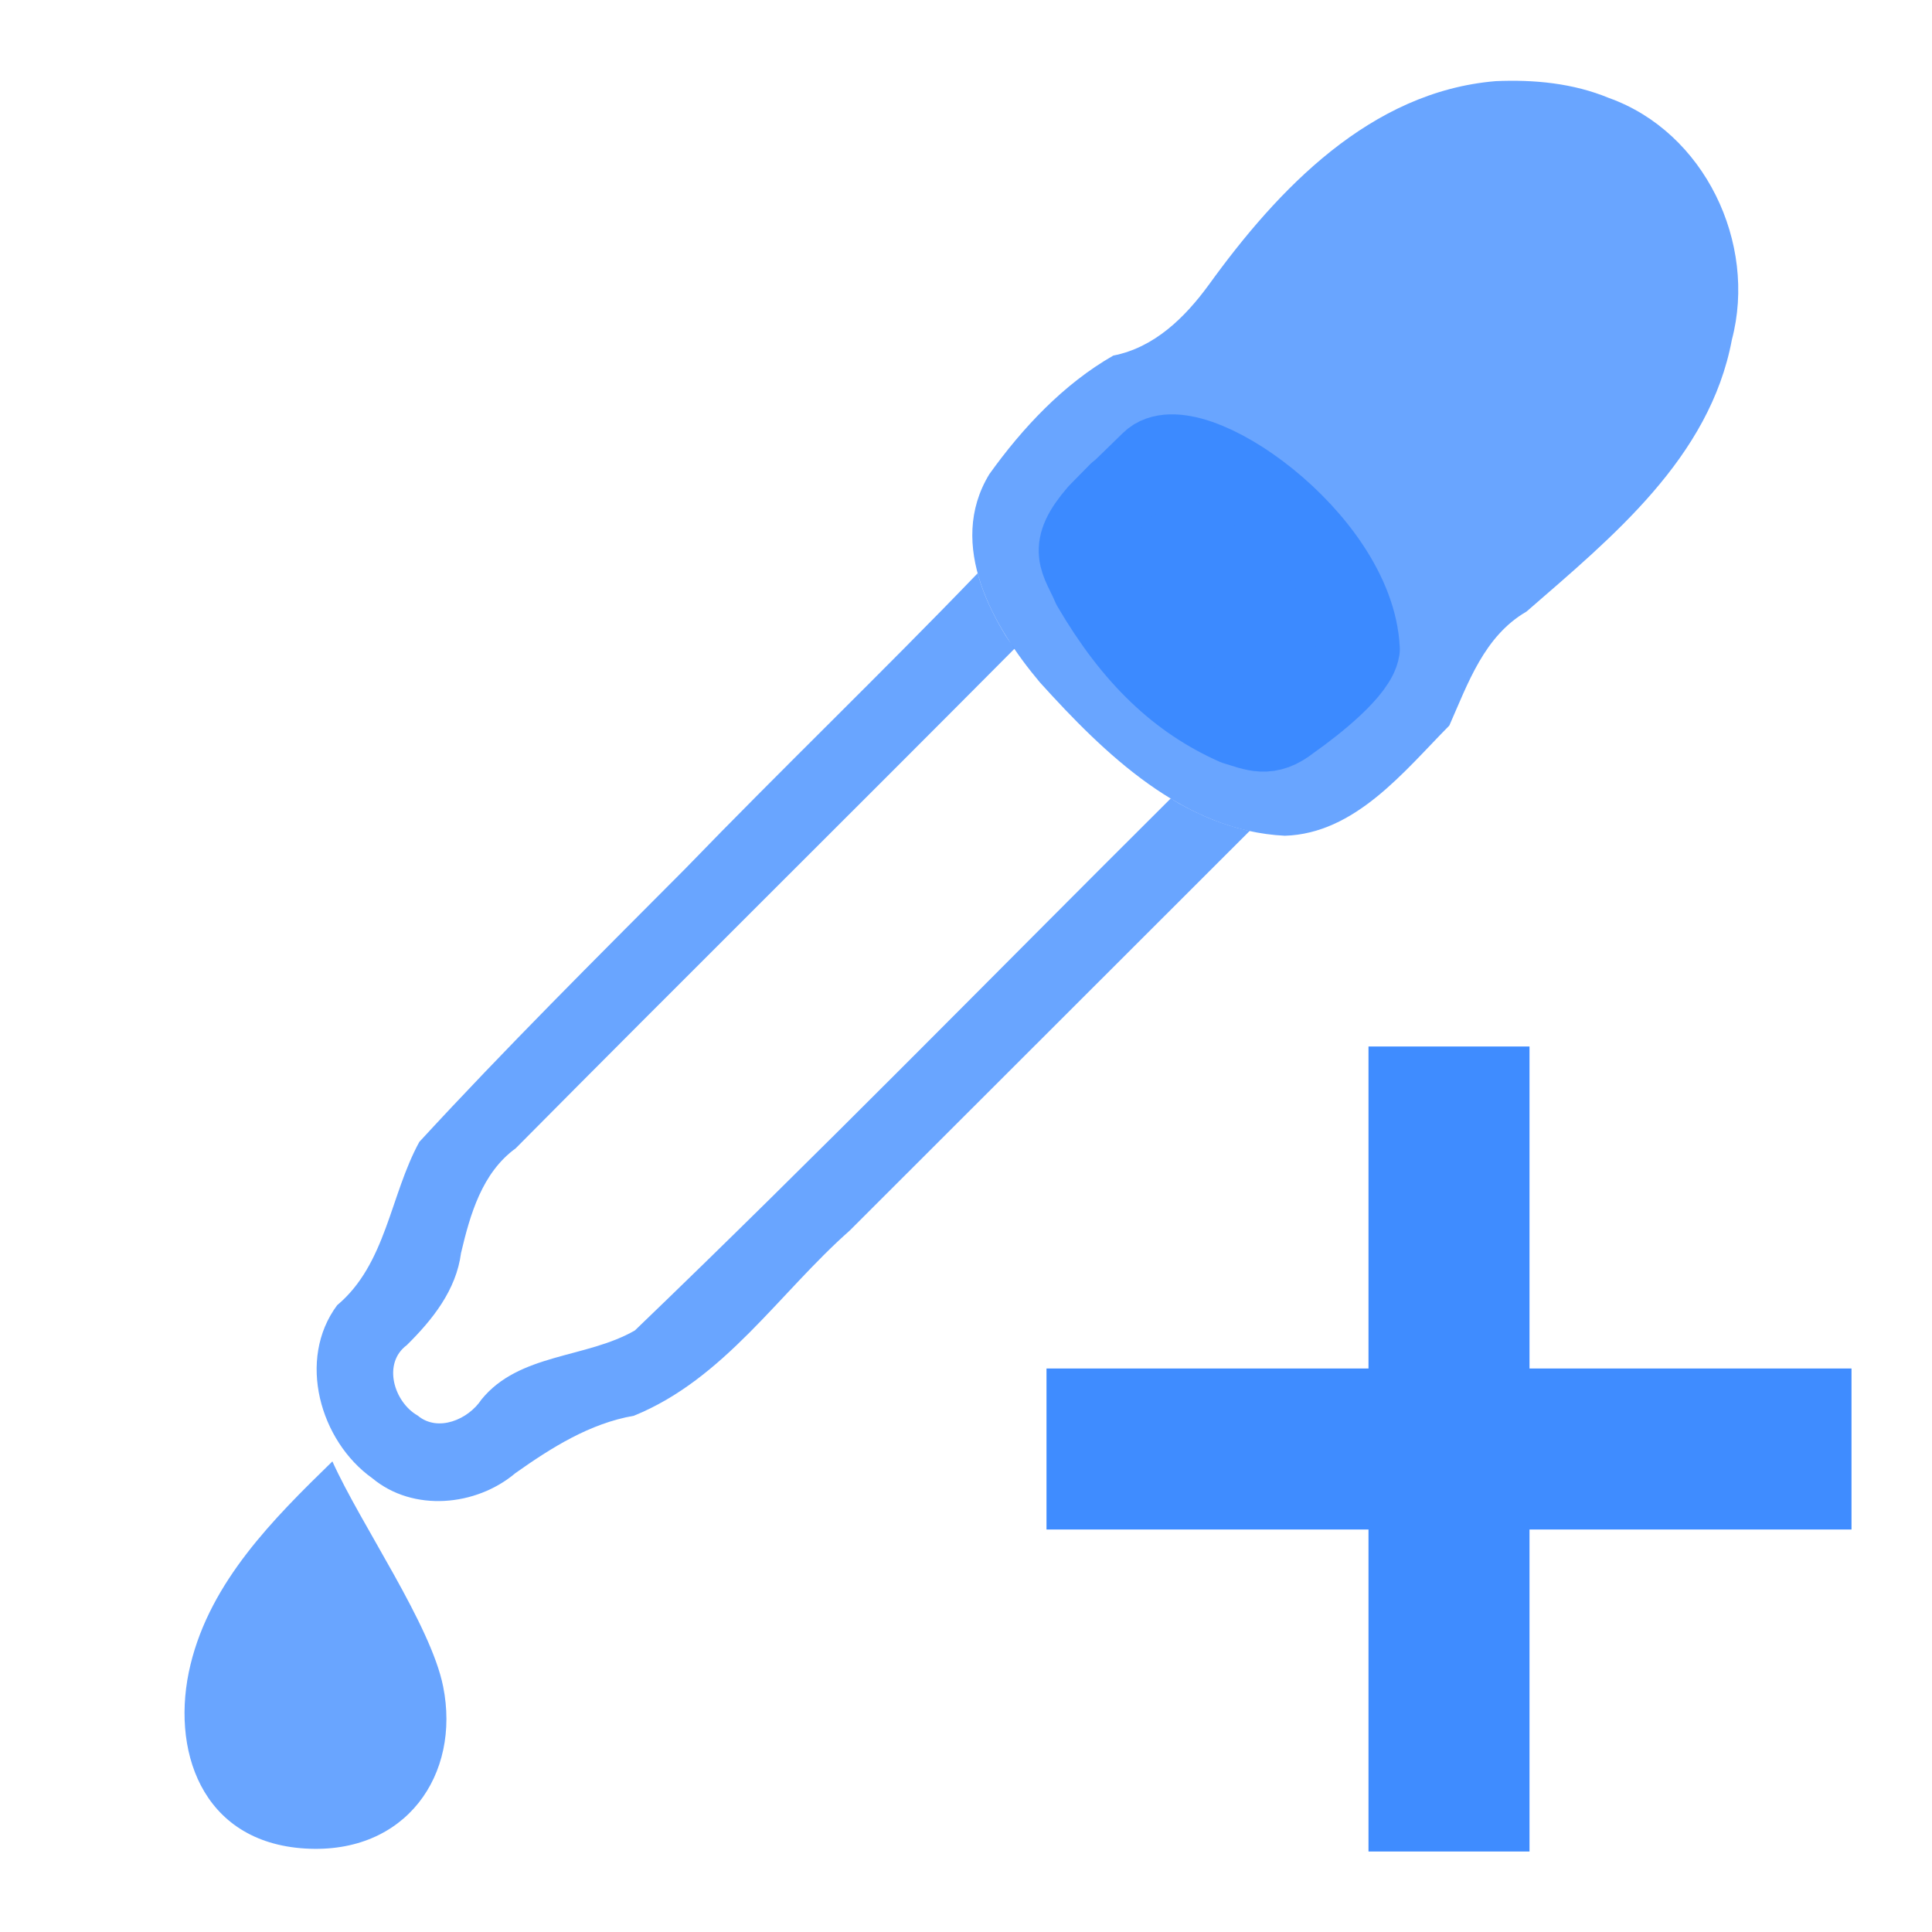
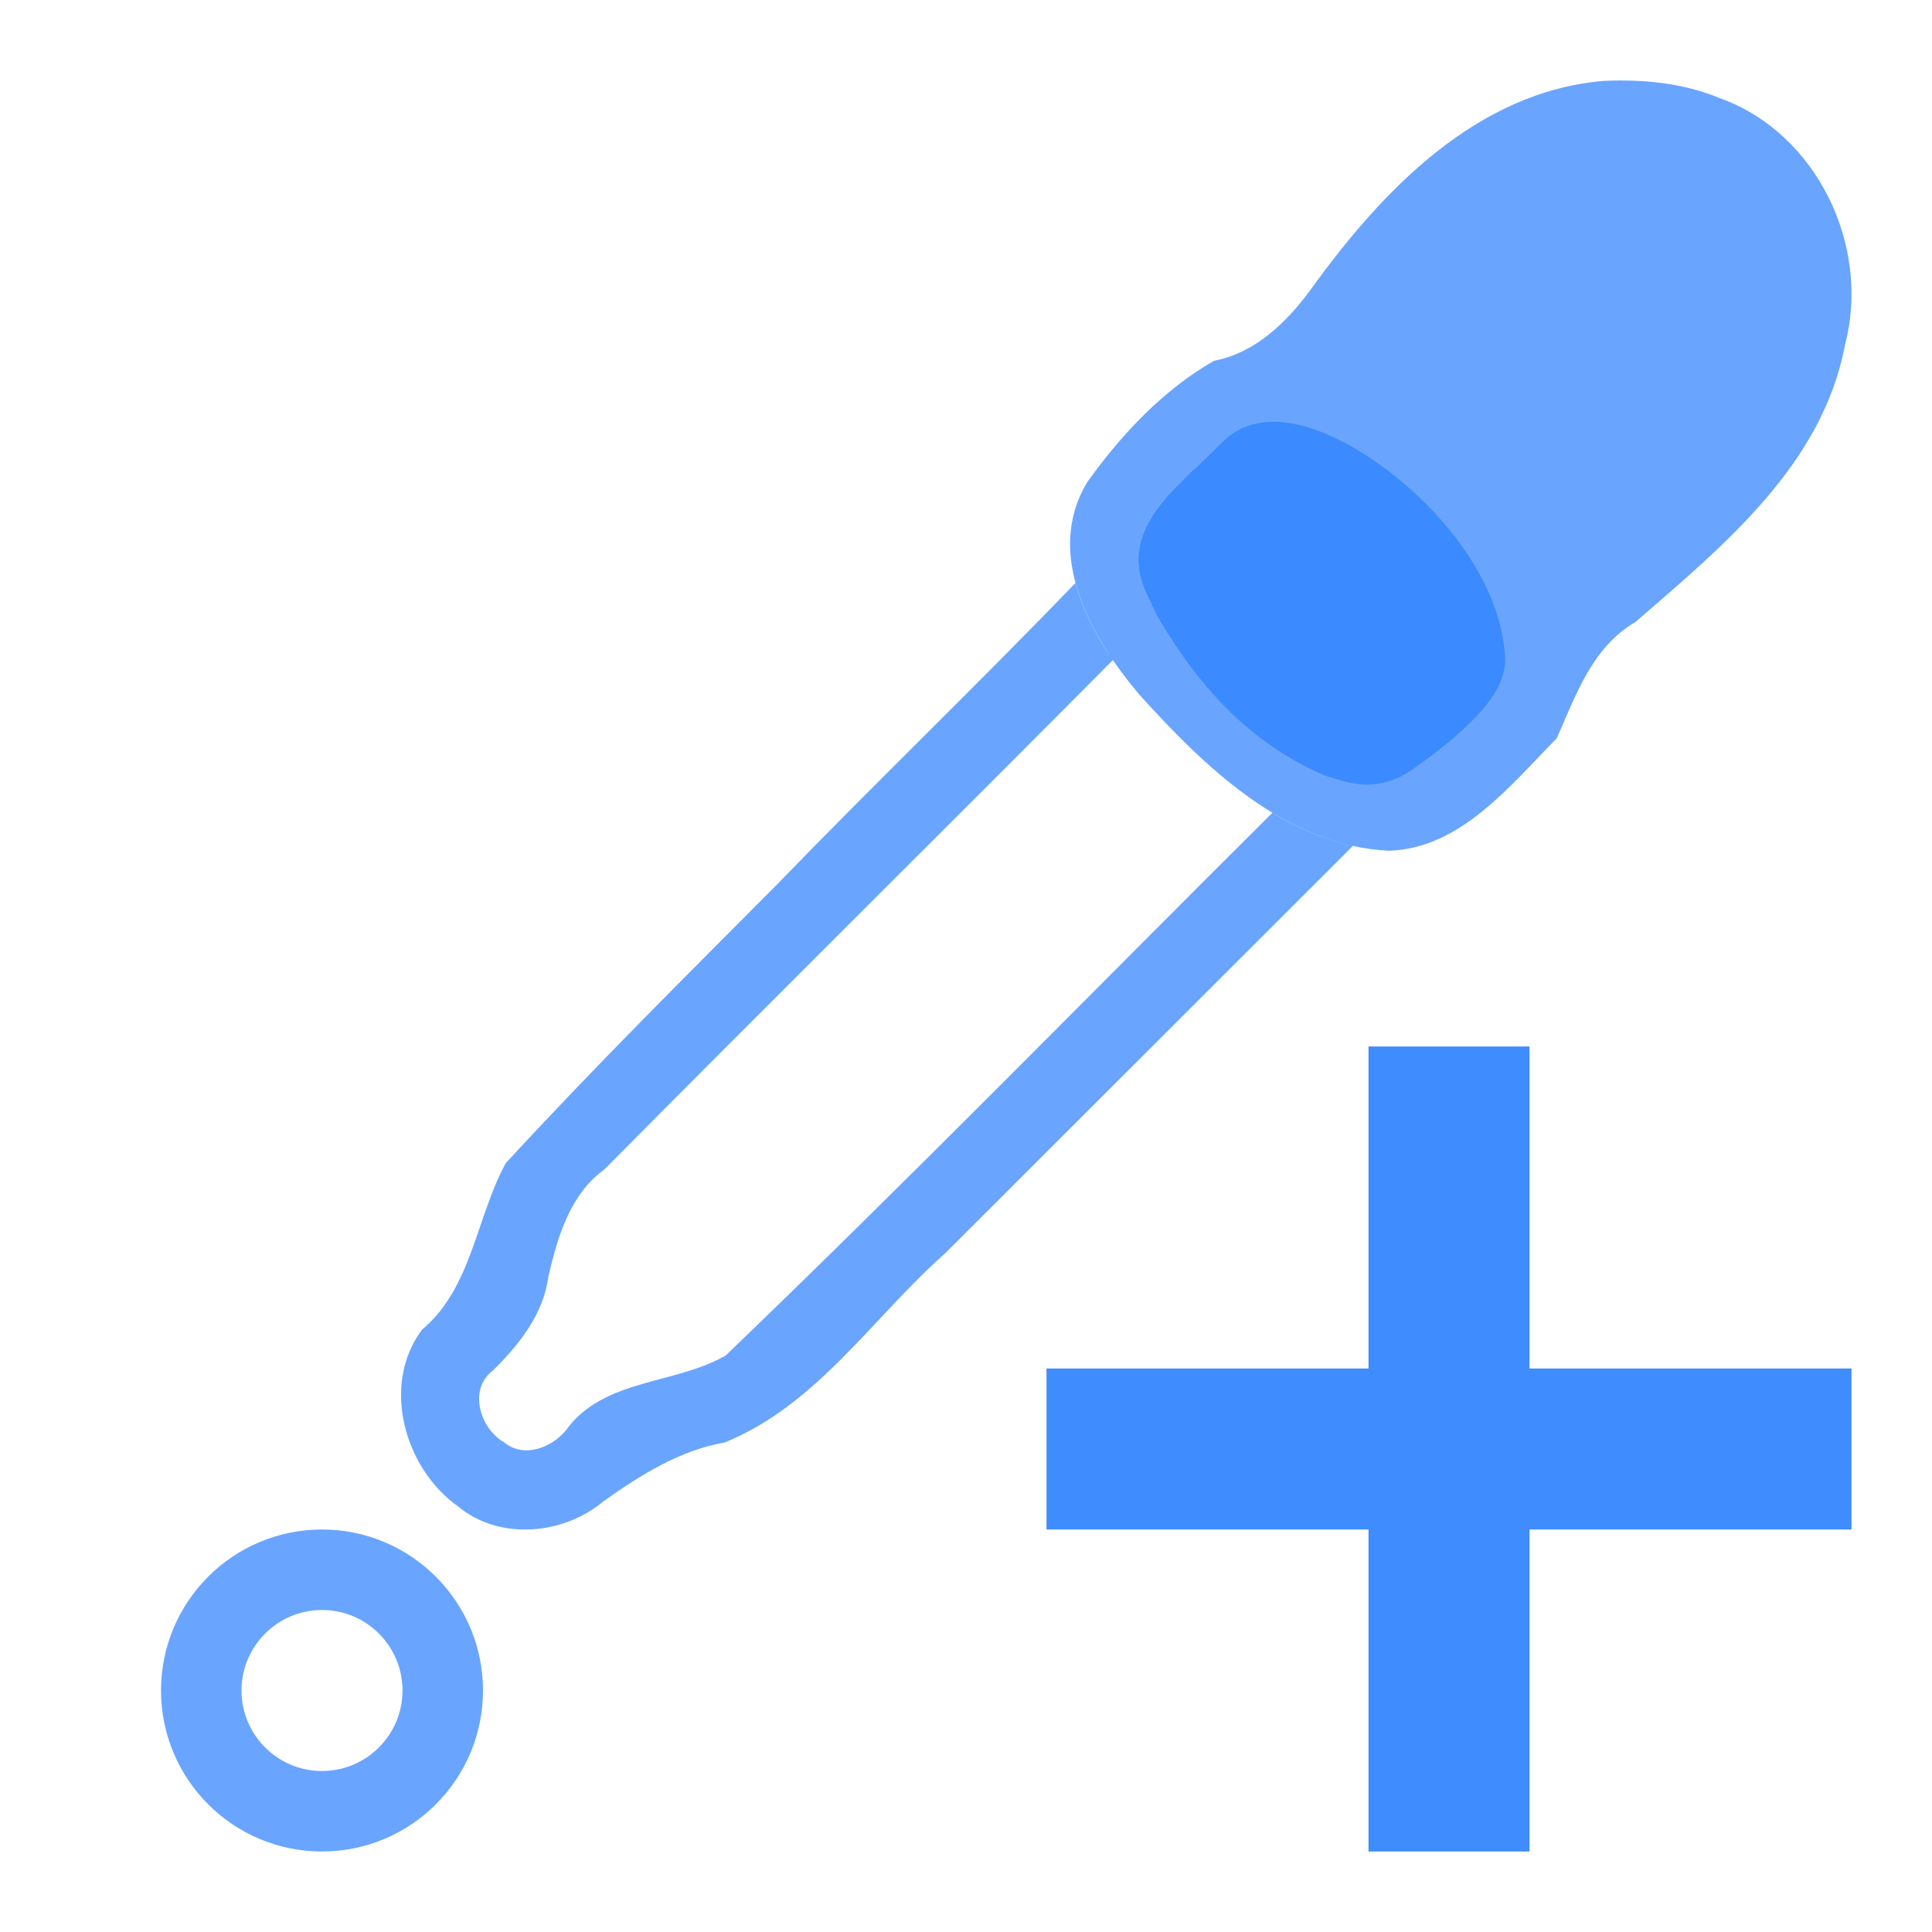
<svg xmlns="http://www.w3.org/2000/svg" width="24px" height="24px" viewBox="0 0 24 24" version="1.1" id="SVGRoot">
  <defs id="defs815" />
  <g id="layer1">
-     <path style="opacity:0.7;fill:#2a7fff;fill-opacity:1;stroke:none;stroke-width:0.327" d="m 18.579,1.008 c -1.555,0.13 -2.703,1.339 -3.565,2.533 -0.297,0.406 -0.676,0.777 -1.184,0.876 -0.618,0.353 -1.129,0.899 -1.54,1.473 -0.536,0.881 0.047,1.896 0.628,2.587 0.801,0.886 1.783,1.844 3.044,1.905 0.872,-0.028 1.475,-0.795 2.042,-1.369 C 18.237,8.486 18.437,7.902 18.963,7.597 20.028,6.671 21.239,5.688 21.514,4.22 21.831,3.02 21.174,1.64 19.986,1.217 19.542,1.033 19.057,0.987 18.579,1.008 Z" id="path9921-9-3-9-8" />
-     <path id="path6419-3-9-4-4" d="m 14.299,5.737 c -0.903,0.885 -0.013,-0.011 -0.656,0.642 -0.391,0.453 -0.216,0.566 -0.075,0.901 0.52,0.89 1.089,1.415 1.781,1.723 0.244,0.072 0.403,0.162 0.672,-0.053 C 16.347,8.721 16.849,8.316 16.888,8.064 16.821,6.696 14.77,5.275 14.299,5.737 Z" style="opacity:0.7;fill:#2a7fff;fill-opacity:1;stroke:#2a7fff;stroke-width:1.002;stroke-linecap:round;stroke-linejoin:round;stroke-miterlimit:4;stroke-dashoffset:0;stroke-opacity:1" />
-     <path style="opacity:0.7;fill:#2a7fff;fill-opacity:1;fill-rule:evenodd;stroke:none;stroke-width:0.327" d="m 12.146,7.12 c -1.194,1.241 -2.443,2.44 -3.639,3.677 -1.112,1.117 -2.231,2.229 -3.298,3.388 -0.363,0.662 -0.411,1.518 -1.021,2.029 -0.501,0.673 -0.214,1.687 0.438,2.15 0.506,0.421 1.287,0.349 1.776,-0.064 0.448,-0.317 0.925,-0.618 1.472,-0.713 1.126,-0.457 1.805,-1.526 2.682,-2.301 1.656,-1.655 3.312,-3.309 4.968,-4.964 -0.007,-0.002 -0.014,-0.002 -0.021,-0.004 -0.075,-0.017 -0.148,-0.036 -0.221,-0.059 -0.072,-0.023 -0.144,-0.048 -0.215,-0.076 -0.07,-0.028 -0.14,-0.059 -0.209,-0.092 -0.069,-0.033 -0.136,-0.068 -0.203,-0.105 -0.038,-0.021 -0.075,-0.045 -0.112,-0.067 -2.217,2.206 -4.403,4.444 -6.656,6.608 -0.604,0.349 -1.437,0.281 -1.906,0.858 -0.164,0.249 -0.541,0.41 -0.792,0.2 -0.295,-0.168 -0.441,-0.648 -0.136,-0.875 0.32,-0.316 0.614,-0.684 0.674,-1.144 0.113,-0.48 0.261,-0.997 0.679,-1.301 2.058,-2.076 4.136,-4.133 6.197,-6.207 -0.034,-0.051 -0.071,-0.099 -0.104,-0.152 -0.064,-0.103 -0.123,-0.209 -0.176,-0.318 -0.026,-0.054 -0.052,-0.109 -0.075,-0.165 -0.023,-0.055 -0.044,-0.112 -0.063,-0.168 -0.015,-0.044 -0.028,-0.089 -0.04,-0.134 z" id="path17041" />
-     <path id="_133551936-9-3-8-2" class="fil20" d="m 4.129,18.154 c -0.738,0.718 -1.511,1.491 -1.762,2.522 -0.256,1.046 0.128,2.209 1.424,2.287 1.255,0.076 1.933,-0.921 1.714,-2.012 -0.153,-0.769 -1.018,-2.004 -1.376,-2.797 z" style="opacity:0.7;fill:#2a7fff;fill-opacity:1;fill-rule:evenodd;stroke:none;stroke-width:0.327" />
    <path style="opacity:0.9;fill:#2a7fff;fill-opacity:1;stroke:none;stroke-width:1;stroke-linecap:butt;stroke-linejoin:miter;stroke-miterlimit:4;stroke-dasharray:none;stroke-opacity:1;paint-order:normal" d="M 17 13 L 17 17 L 13 17 L 13 19 L 17 19 L 17 23 L 19 23 L 19 19 L 23 19 L 23 17 L 19 17 L 19 13 L 17 13 z " id="rect2927" />
+     <g id="g820" transform="matrix(1.020248,0,0,1.020248,-0.6747804,0.1271952)" style="stroke-width:0.98">
+       <path id="path9921-9-3-9-8" d="m 20.191,0.86 c -1.555,0.13 -2.703,1.339 -3.565,2.533 -0.297,0.406 -0.676,0.777 -1.184,0.876 -0.618,0.353 -1.129,0.899 -1.54,1.473 -0.536,0.881 0.047,1.896 0.628,2.587 0.801,0.886 1.783,1.844 3.044,1.905 0.872,-0.028 1.475,-0.795 2.042,-1.369 C 19.849,8.339 20.049,7.754 20.574,7.449 21.64,6.524 22.851,5.54 23.126,4.073 23.442,2.872 22.786,1.493 21.598,1.069 21.153,0.885 20.669,0.839 20.191,0.86 Z" style="opacity:0.7;fill:#2a7fff;fill-opacity:1;stroke:none;stroke-width:0.32" />
+       <path style="opacity:0.7;fill:#2a7fff;fill-opacity:1;stroke:#2a7fff;stroke-width:0.982;stroke-linecap:round;stroke-linejoin:round;stroke-miterlimit:4;stroke-dashoffset:0;stroke-opacity:1" d="m 15.91,5.59 c -0.903,0.885 -0.013,-0.011 -0.656,0.642 -0.391,0.453 -0.216,0.566 -0.075,0.901 0.52,0.89 1.089,1.415 1.781,1.723 0.244,0.072 0.403,0.162 0.672,-0.053 0.326,-0.229 0.827,-0.633 0.866,-0.885 -0.067,-1.368 -2.117,-2.789 -2.589,-2.327 z" id="path6419-3-9-4-4" />
+       <path id="path17041" d="m 13.757,6.972 c -1.194,1.241 -2.443,2.44 -3.639,3.677 -1.112,1.117 -2.231,2.229 -3.298,3.388 -0.363,0.662 -0.411,1.518 -1.021,2.029 -0.501,0.673 -0.214,1.687 0.438,2.15 0.506,0.421 1.287,0.349 1.776,-0.064 0.448,-0.317 0.925,-0.618 1.472,-0.713 1.126,-0.457 1.805,-1.526 2.682,-2.301 1.656,-1.655 3.312,-3.309 4.968,-4.964 -0.007,-0.002 -0.014,-0.002 -0.021,-0.004 -0.075,-0.017 -0.148,-0.036 -0.221,-0.059 -0.072,-0.023 -0.144,-0.048 -0.215,-0.076 -0.07,-0.028 -0.14,-0.059 -0.209,-0.092 -0.069,-0.033 -0.136,-0.068 -0.203,-0.105 -0.038,-0.021 -0.075,-0.045 -0.112,-0.067 -2.217,2.206 -4.403,4.444 -6.656,6.608 -0.604,0.349 -1.437,0.281 -1.906,0.858 -0.164,0.249 -0.541,0.41 -0.792,0.2 -0.295,-0.168 -0.441,-0.648 -0.136,-0.875 0.32,-0.316 0.614,-0.684 0.674,-1.144 0.113,-0.48 0.261,-0.997 0.679,-1.301 2.058,-2.076 4.136,-4.133 6.197,-6.207 -0.034,-0.051 -0.071,-0.099 -0.104,-0.152 -0.064,-0.103 -0.123,-0.209 -0.176,-0.318 -0.026,-0.054 -0.052,-0.109 -0.075,-0.165 -0.023,-0.055 -0.044,-0.112 -0.063,-0.168 -0.015,-0.044 -0.028,-0.089 -0.04,-0.134 z" style="opacity:0.7;fill:#2a7fff;fill-opacity:1;fill-rule:evenodd;stroke:none;stroke-width:0.32" />
+     </g>
+     <path style="opacity:0.7;vector-effect:none;fill:none;fill-opacity:1;fill-rule:nonzero;stroke:#2a7fff;stroke-width:1;stroke-linecap:square;stroke-linejoin:round;stroke-miterlimit:4;stroke-dasharray:none;stroke-dashoffset:0;stroke-opacity:1;paint-order:normal" d="m 5.5,21 c 0,0.828 -0.672,1.5 -1.5,1.5 -0.828,0 -1.5,-0.672 -1.5,-1.5 0,-0.828 0.672,-1.5 1.5,-1.5 0.828,0 1.5,0.672 1.5,1.5 z" id="path822" />
  </g>
</svg>
